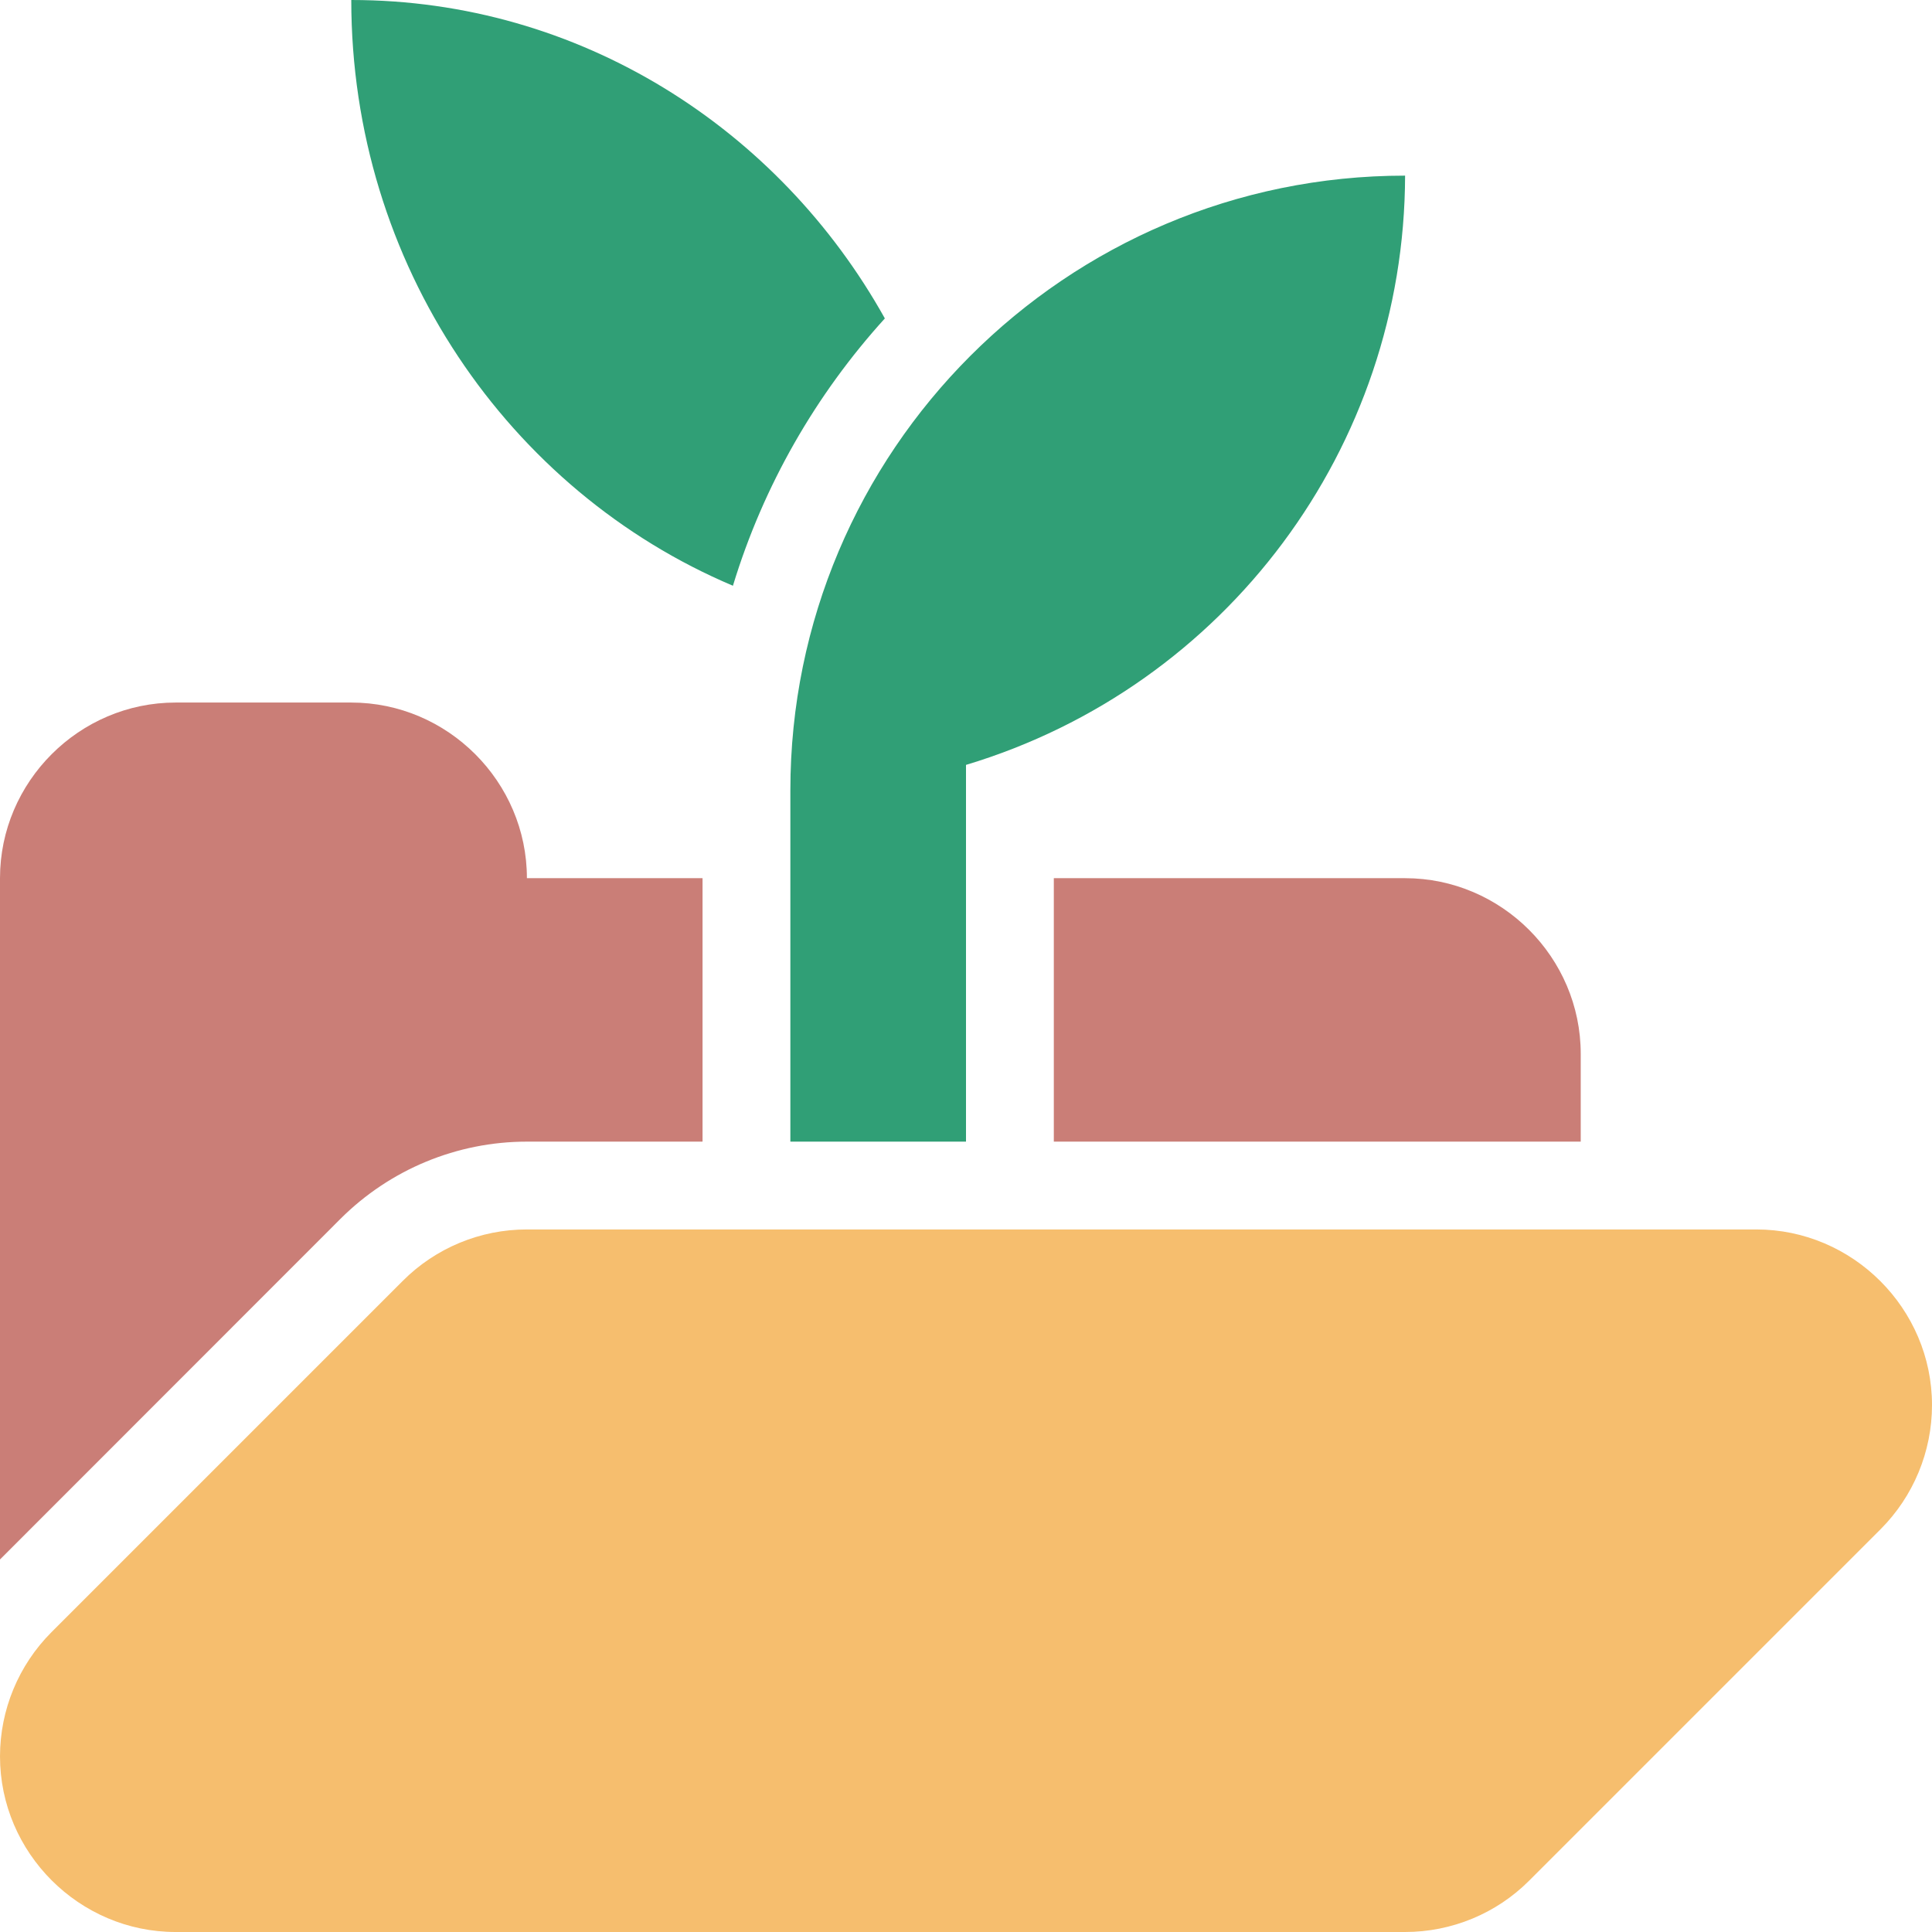
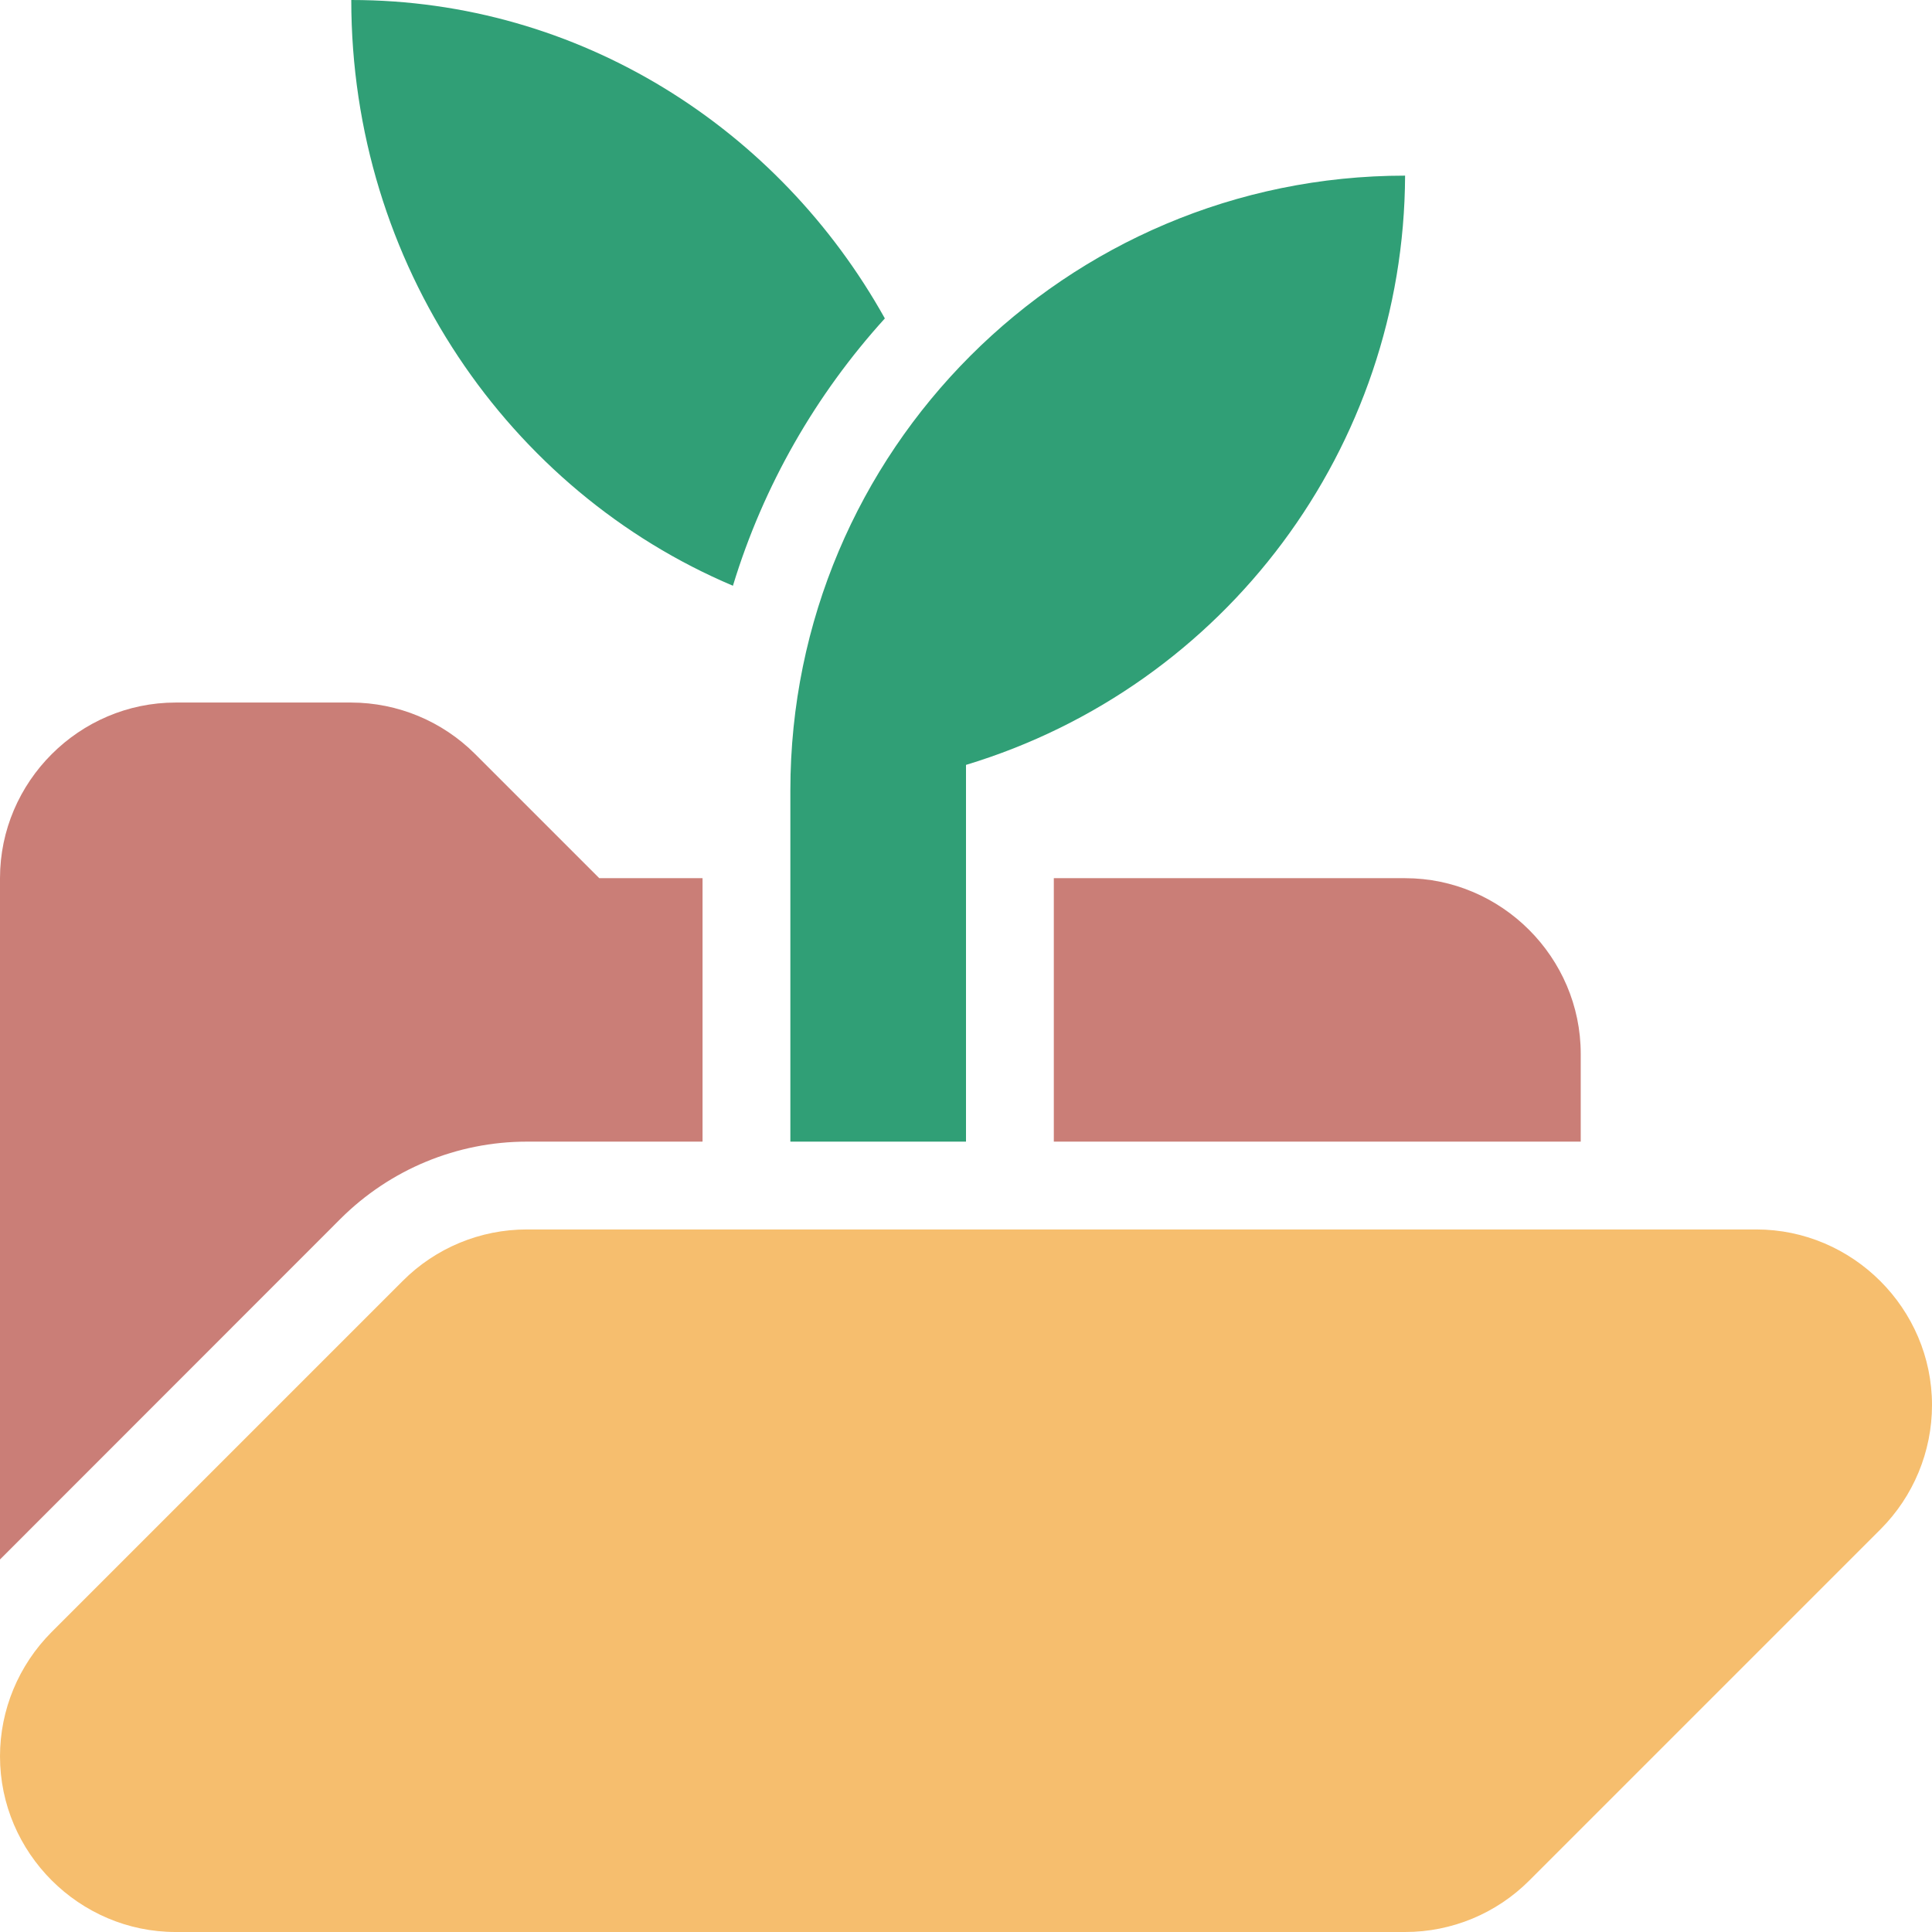
<svg xmlns="http://www.w3.org/2000/svg" viewBox="0 0 11 11">
-   <path d="M0 8.879V5c0-.549.451-1 1-1h1c.549 0 1 .451 1 1h1v1.5H3c-.398 0-.779.158-1.061.439L0 8.879ZM6 6.5V5h2c.549 0 1 .451 1 1v.5H6Z" fill="#ca7e77" />
-   <path d="M.293 9.293A1.002 1.002 0 0 0 0 10c0 .549.451 1 1 1h7c.265 0 .52-.105.707-.293l2-2C10.894 8.52 11 8.265 11 8c0-.549-.451-1-1-1H3a.997.997 0 0 0-.707.293l-2 2Z" fill="#f6be6e" />
-   <path d="M4.5 6.5v-2C4.5 2.568 6.068 1 8 1a3.512 3.512 0 0 1-2.5 3.355V6.5h-1Zm.538-4.687c-.392.432-.691.95-.865 1.522C2.898 2.796 2 1.505 2 0c1.299 0 2.434.73 3.038 1.813Z" fill="#309f76" />
+   <path d="M0 5c0-.549.451-1 1-1h1a1 1 0 01.706.294L3.412 5H4v1.5H3c-.398 0-.779.158-1.061.439L0 8.879V5zm6 0h2c.549 0 1 .451 1 1v.5H6V5z" fill="#ca7e77" />
+   <path d="M3 7h7c.549 0 1 .451 1 1 0 .265-.106.52-.293.707l-2 2A.997.997 0 018 11H1c-.549 0-1-.451-1-1 0-.265.106-.519.293-.707l2-2A.997.997 0 013 7z" fill="#f6be6e" />
+   <path d="M8 1a3.501 3.501 0 00-3.5 3.5v2h1V4.355A3.52 3.52 0 008 1zM2 0c0 1.505.898 2.796 2.173 3.335.174-.572.473-1.09.865-1.522C4.434.73 3.299 0 2 0z" fill="#309f76" />
</svg>
